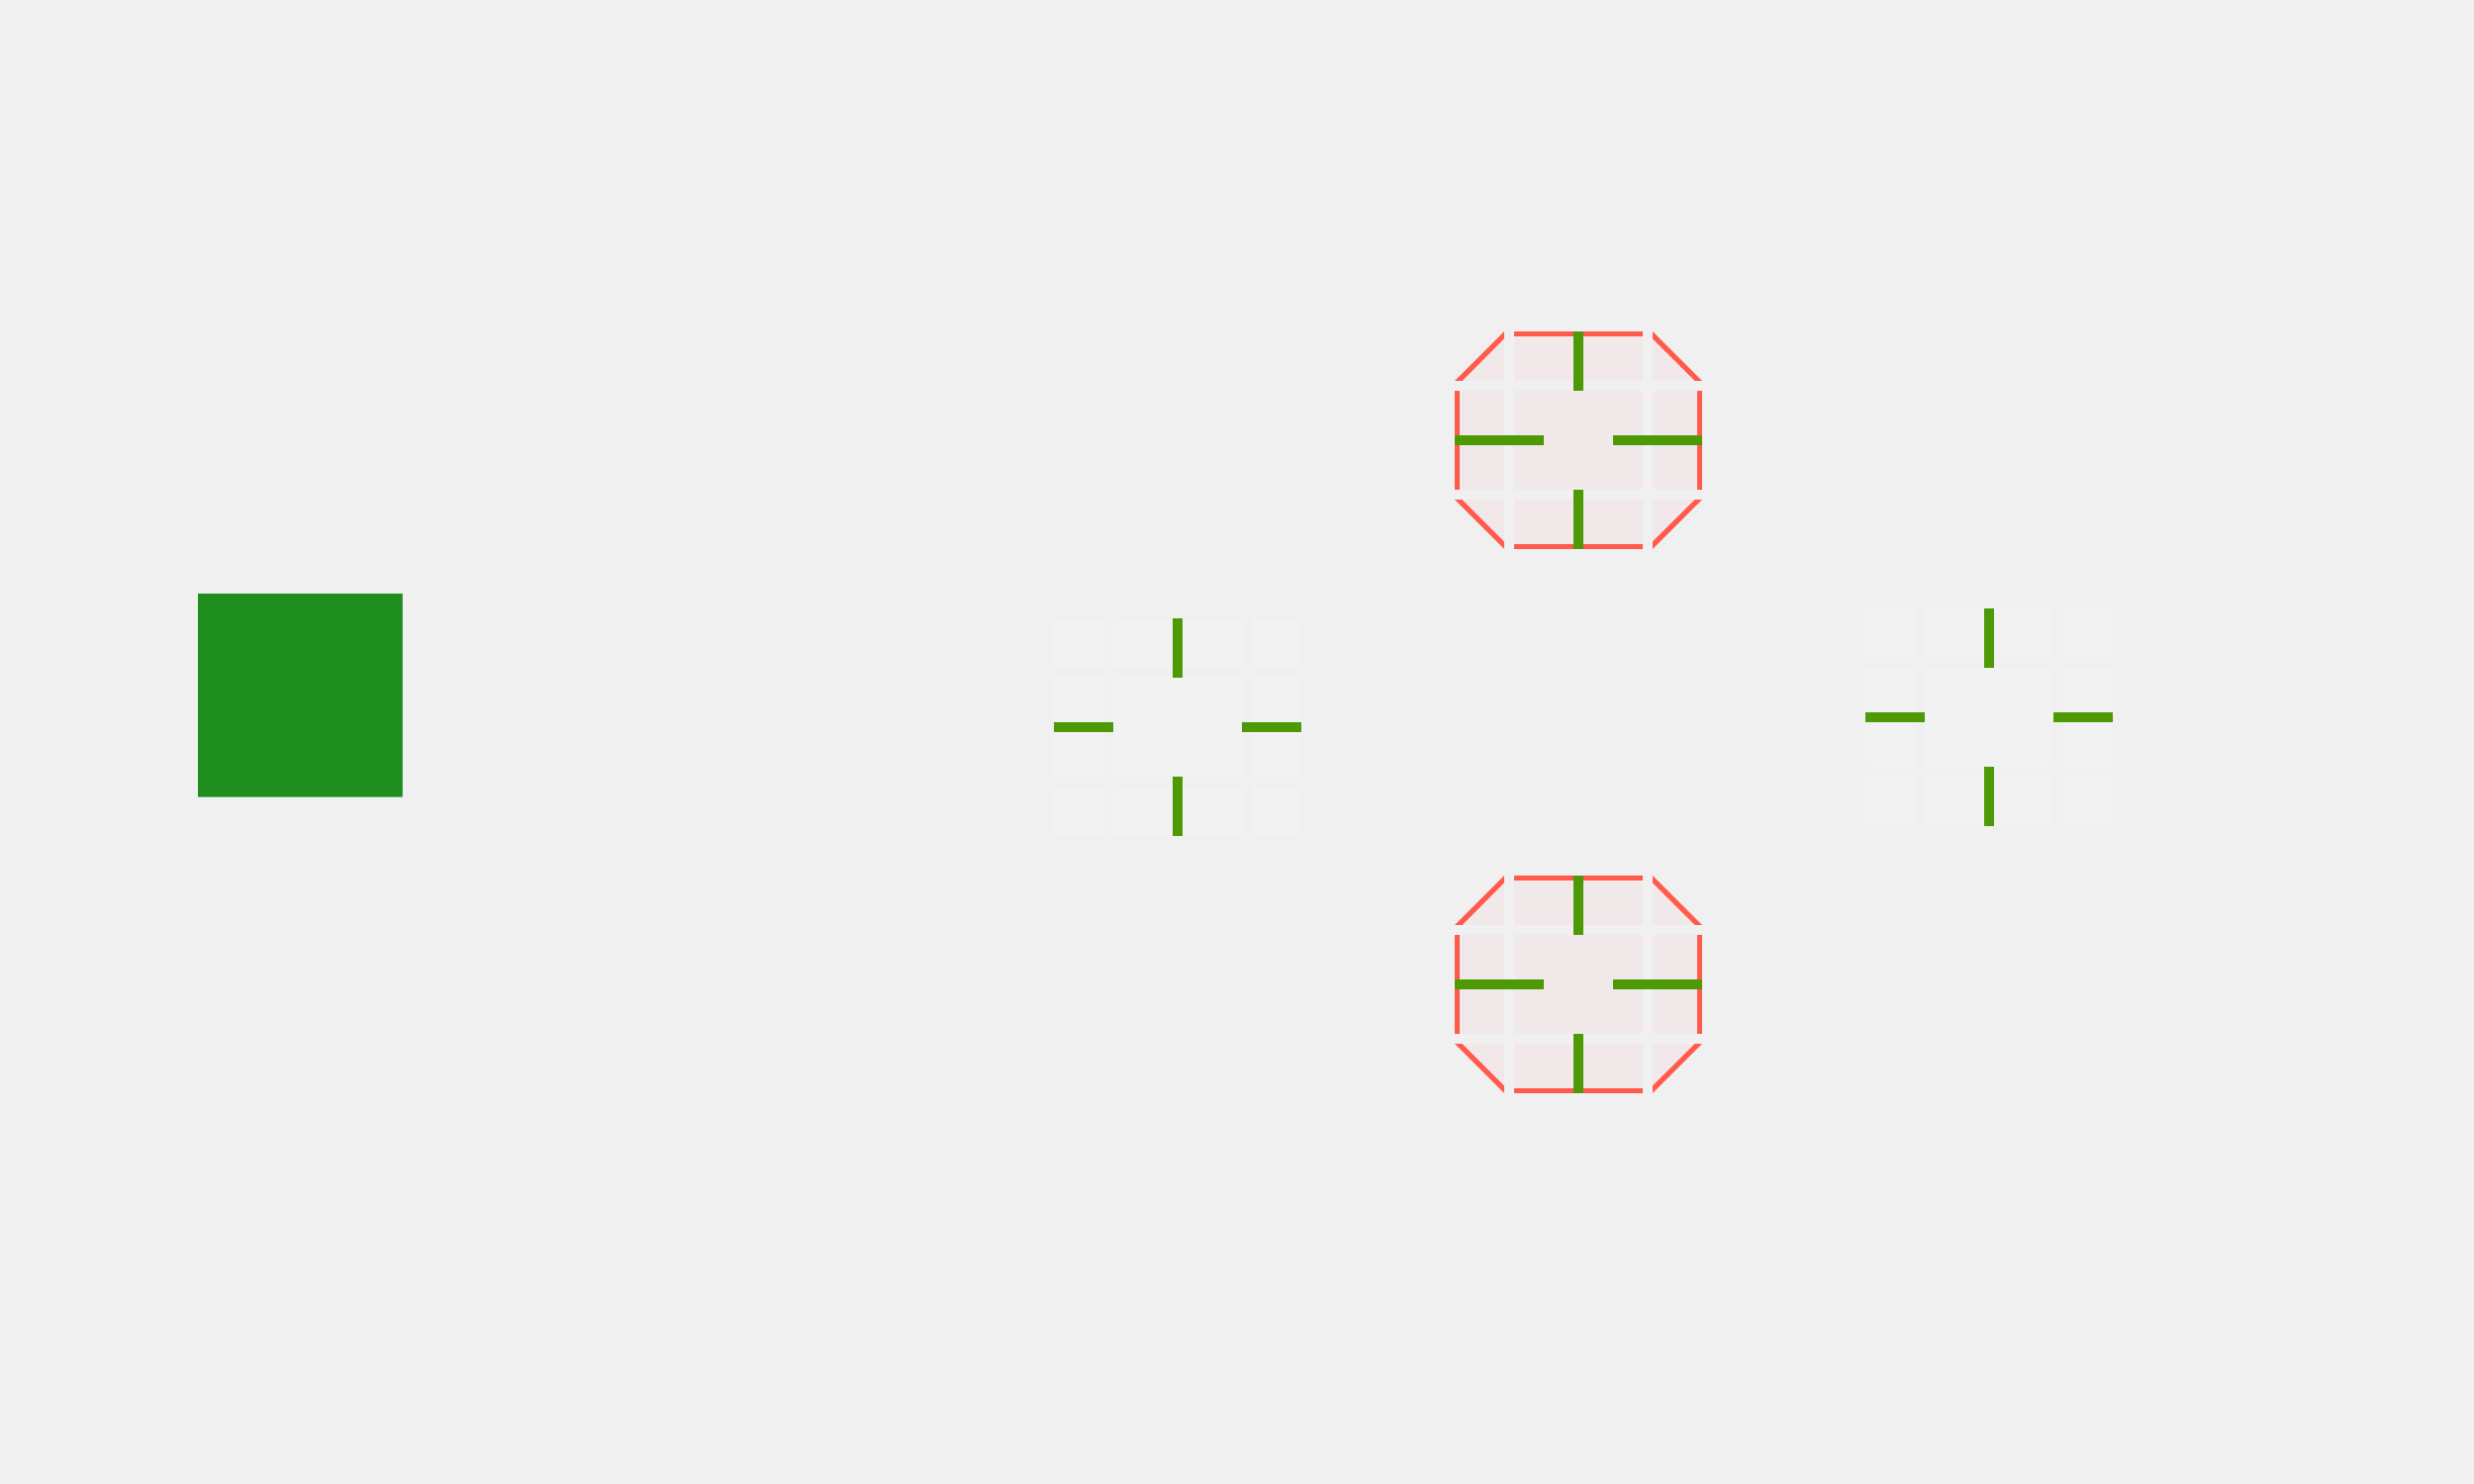
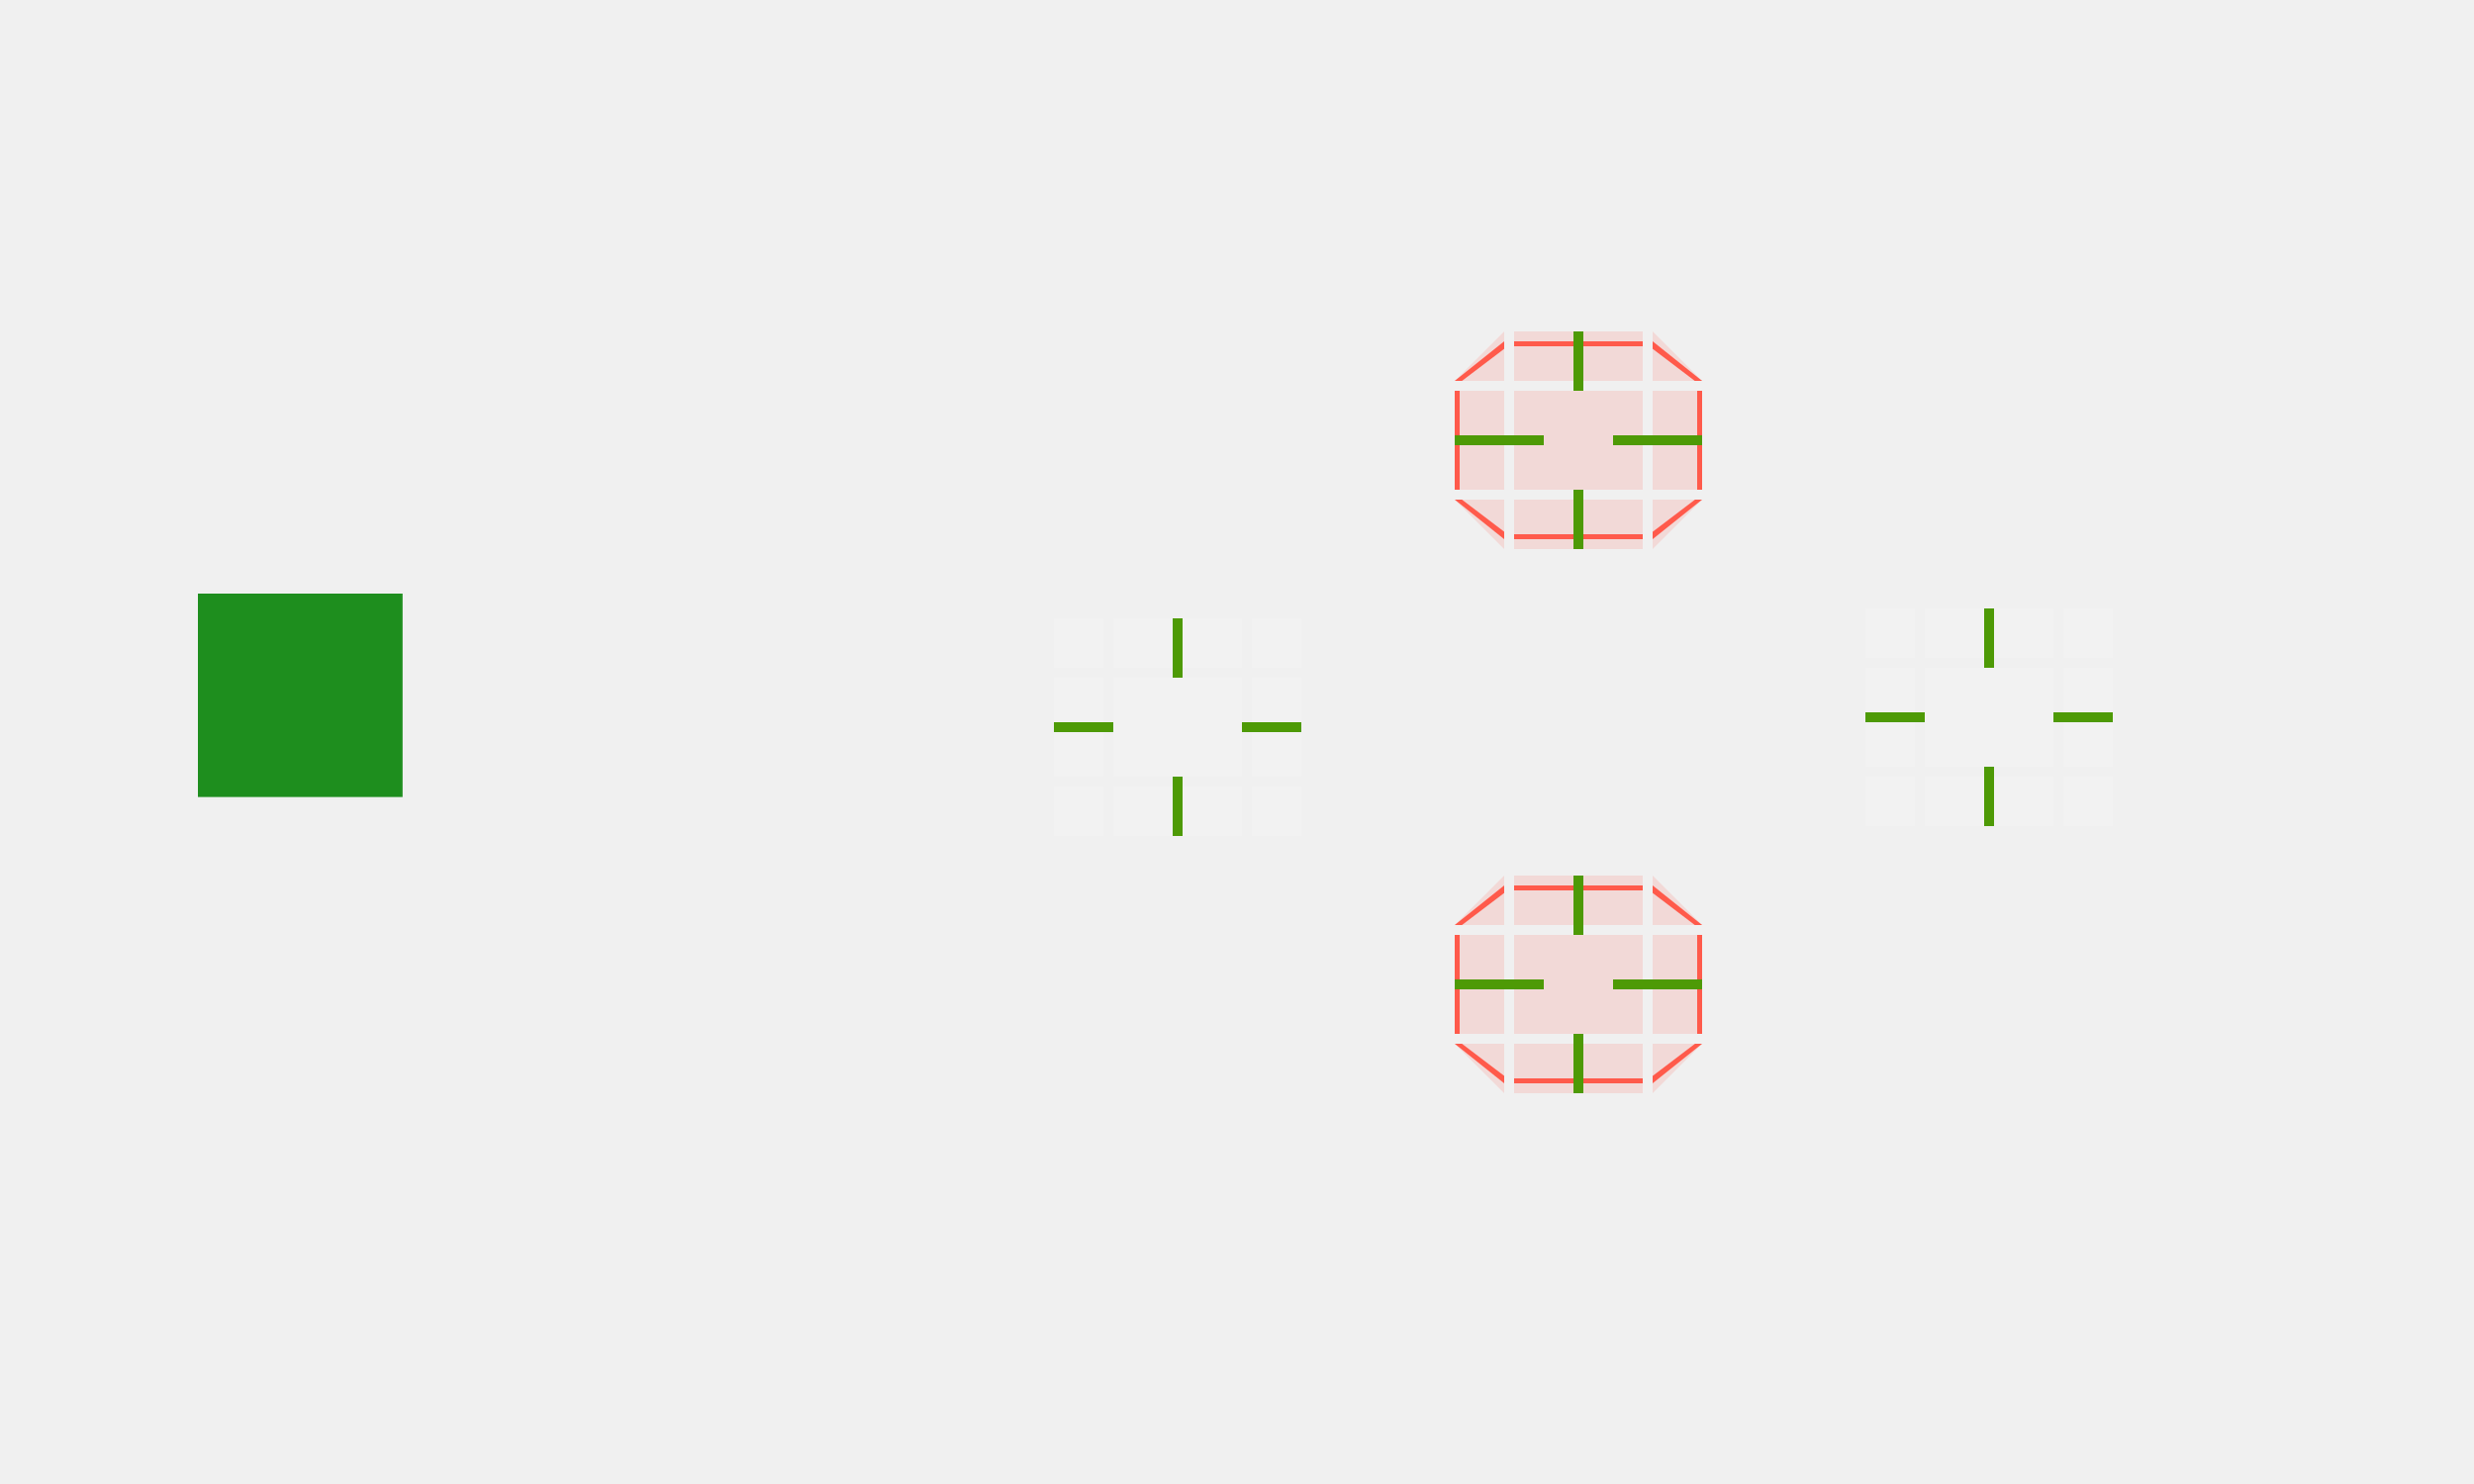
<svg xmlns="http://www.w3.org/2000/svg" id="svg112" version="1.1" height="300" width="500">
  <defs id="defs3">
    <style type="text/css" id="current-color-scheme">.ColorScheme-Text {
        color:#31363b;
      }
      .ColorScheme-Background{
        color:#eff0f1;
      }
      .ColorScheme-ViewText {
        color:#31363b;
      }
      .ColorScheme-ViewBackground{
        color:#fcfcfc;
      }
      .ColorScheme-ViewHover {
        color:#3daee9;
      }
      .ColorScheme-ViewFocus{
        color:#3daee9;
      }
      .ColorScheme-ButtonText {
        color:#31363b;
      }
      .ColorScheme-ButtonBackground{
        color:#eff0f1;
      }
      .ColorScheme-ButtonHover {
        color:#3daee9;
      }
      .ColorScheme-ButtonFocus{
        color:#3daee9;
      }</style>
  </defs>
  <rect style="opacity:0.875;fill:#008000" height="41.121" width="41.363" y="120" x="40" id="hint-tile-center" />
  <g transform="matrix(0.8125009,0,0,1.66667,290.5625,-1340.273)" id="south-active-tab-top">
-     <rect class="ColorScheme-Background" transform="matrix(0,-1,-1,0,0,0)" style="color:#eff0f1;opacity:0.05;fill:#ff5a4b;fill-opacity:1;stroke:none" id="rect4152-3" width="6" height="32" x="-916.362" y="-51" />
-     <rect class="ColorScheme-Background" transform="matrix(0,-1,-1,0,0,0)" style="color:#eff0f1;opacity:1;fill:#ff5a4b;fill-opacity:1;stroke:none;stroke-width:0.316" id="rect946" width="0.6" height="32" x="-910.962" y="-51" />
+     <rect class="ColorScheme-Background" transform="matrix(0,-1,-1,0,0,0)" style="color:#eff0f1;opacity:0.15;fill:#ff5a4b;fill-opacity:1;stroke:none" id="rect4152-3" width="6" height="32" x="-916.362" y="-51" />
+     <rect class="ColorScheme-Background" transform="matrix(0,-1,-1,0,0,0)" style="color:#eff0f1;opacity:1;fill:#ff5a4b;fill-opacity:1;stroke:none;stroke-width:0.316" id="rect946" width="0.6" height="32" x="-912.162" y="-51" />
  </g>
  <g transform="matrix(0.8125009,0,0,1.666661,290.5625,-1369.599)" id="south-active-tab-bottom">
-     <rect class="ColorScheme-Background" y="-51" x="948.362" height="32" width="6" id="rect4148-5" style="color:#eff0f1;opacity:0.05;fill:#ff5a4b;fill-opacity:1;stroke:none" transform="rotate(90)" />
-     <rect class="ColorScheme-Background" y="-51" x="953.762" height="32" width="0.6" id="rect948" style="color:#eff0f1;opacity:1;fill:#ff5a4b;fill-opacity:1;stroke:none;stroke-width:0.316" transform="rotate(90)" />
+     <rect class="ColorScheme-Background" y="-51" x="948.362" height="32" width="6" id="rect4148-5" style="color:#eff0f1;opacity:0.15;fill:#ff5a4b;fill-opacity:1;stroke:none" transform="rotate(90)" />
+     <rect class="ColorScheme-Background" y="-51" x="952.562" height="32" width="0.6" id="rect948" style="color:#eff0f1;opacity:1;fill:#ff5a4b;fill-opacity:1;stroke:none;stroke-width:0.316" transform="rotate(90)" />
  </g>
  <g transform="matrix(1.666667,0,0,0.6249986,272.3334,-383.7251)" id="south-active-tab-left">
-     <rect class="ColorScheme-Background" y="916.362" x="-19" height="32" width="6" id="rect4144-6" style="color:#eff0f1;opacity:0.05;fill:#ff5a4b;fill-opacity:1;stroke:none" transform="scale(-1,1)" />
+     <rect class="ColorScheme-Background" y="916.362" x="-19" height="32" width="6" id="rect4144-6" style="color:#eff0f1;opacity:0.15;fill:#ff5a4b;fill-opacity:1;stroke:none" transform="scale(-1,1)" />
    <rect class="ColorScheme-Background" y="916.362" x="-13.6" height="32" width="0.6" id="rect942" style="color:#eff0f1;opacity:1;fill:#ff5a4b;fill-opacity:1;stroke:none;stroke-width:0.316" transform="scale(-1,1)" />
  </g>
  <g transform="matrix(1.666658,0,0,0.6249986,249.0005,-383.7251)" id="south-active-tab-right">
-     <rect class="ColorScheme-Background" style="color:#eff0f1;opacity:0.05;fill:#ff5a4b;fill-opacity:1;stroke:none" id="rect4140-2" width="6" height="32" x="51" y="916.362" />
+     <rect class="ColorScheme-Background" style="color:#eff0f1;opacity:0.15;fill:#ff5a4b;fill-opacity:1;stroke:none" id="rect4140-2" width="6" height="32" x="51" y="916.362" />
    <rect class="ColorScheme-Background" style="color:#eff0f1;opacity:1;fill:#ff5a4b;fill-opacity:1;stroke:none;stroke-width:0.316" id="rect944" width="0.6" height="32" x="56.4" y="916.362" />
  </g>
-   <rect style="color:#eff0f1;opacity:0.05;fill:#ff5a4b;fill-opacity:1;stroke:none;stroke-width:0.713" id="south-active-tab-center" width="26" height="20" x="306" y="189" class="ColorScheme-Background" />
+   <rect style="color:#eff0f1;opacity:0.15;fill:#ff5a4b;fill-opacity:1;stroke:none;stroke-width:0.713" id="south-active-tab-center" width="26" height="20" x="306" y="189" class="ColorScheme-Background" />
  <rect style="fill:#4e9a06;stroke-width:1.095" height="2" width="18" y="-200" x="-344" transform="scale(-1)" id="south-focus-hint-right-margin" />
  <rect style="fill:#4e9a06;stroke-width:1.095" height="2" width="18" y="-200" x="-312" transform="scale(-1)" id="south-focus-hint-left-margin" />
  <rect style="fill:#4e9a06;stroke-width:0.775" height="12" width="2" y="-221" x="-320" transform="scale(-1)" id="south-focus-hint-bottom-margin" />
  <rect style="fill:#4e9a06;stroke-width:1.095" height="12" width="2" y="-189" x="-320" transform="scale(-1)" id="south-focus-hint-top-margin" />
  <g transform="matrix(0.8125009,0,0,1.66667,209.5625,-1392.273)" id="west-active-tab-top">
    <rect class="ColorScheme-Background" transform="matrix(0,-1,-1,0,0,0)" style="color:#eff0f1;opacity:0.15;fill:#ffffff;fill-opacity:1;stroke:none" id="rect4152-9" width="6" height="32" x="-916.362" y="-51" />
  </g>
  <g transform="matrix(0.8333345,0,0,0.8333345,202.1667,-633.6364)" id="west-active-tab-topleft">
    <path transform="matrix(1.199998,0,0,1.199998,-242.5997,760.3626)" d="M 213 125 L 213 135 L 223 135 L 223 133.334 L 223 126.666 L 223 125 L 213 125 z " style="opacity:0.15;fill:#ffffff;fill-opacity:1;stroke:none;stroke-width:1.667" id="rect4159-1" />
  </g>
  <g transform="matrix(0.8333373,0,0,0.8333373,215.4998,-633.6388)" id="west-active-tab-topright">
    <path transform="matrix(1.199994,0,0,1.199994,-258.5985,760.363)" d="M 253 125 L 253 126.666 L 253 133.334 L 253 135 L 263 135 L 263 125 L 253 125 z " style="opacity:0.15;fill:#ffffff;fill-opacity:1;stroke:none;stroke-width:1.667" id="rect4177-2" />
  </g>
  <g transform="matrix(0.8125009,0,0,1.666661,209.5625,-1421.599)" id="west-active-tab-bottom">
    <rect class="ColorScheme-Background" y="-51" x="948.362" height="32" width="6" id="rect4148-7" style="color:#eff0f1;opacity:0.15;fill:#ffffff;fill-opacity:1;stroke:none" transform="rotate(90)" />
  </g>
  <g transform="matrix(0.8333307,0,0,0.8333307,202.1667,-626.2994)" id="west-active-tab-bottomleft">
    <path transform="matrix(1.200004,0,0,1.200004,-242.6008,751.5617)" d="M 213 159 L 213 169 L 223 169 L 223 167.334 L 223 160.666 L 223 159 L 213 159 z " style="opacity:0.15;fill:#ffffff;fill-opacity:1;stroke:none;stroke-width:1.667" id="path5048-0" />
  </g>
  <g transform="matrix(0.8333307,0,0,0.8333307,215.5001,-626.2994)" id="west-active-tab-bottomright">
    <path transform="matrix(1.200004,0,0,1.200004,-258.601,751.5617)" d="M 253 159 L 253 160.666 L 253 167.334 L 253 169 L 263 169 L 263 159 L 253 159 z " style="opacity:0.15;fill:#ffffff;fill-opacity:1;stroke:none;stroke-width:1.667" id="rect4177-6-9" />
  </g>
  <g transform="matrix(1.666667,0,0,0.6249986,191.3334,-435.7251)" id="west-active-tab-left">
    <rect class="ColorScheme-Background" y="916.362" x="-19" height="32" width="6" id="rect4144-3" style="color:#eff0f1;opacity:0.15;fill:#ffffff;fill-opacity:1;stroke:none" transform="scale(-1,1)" />
  </g>
  <g transform="matrix(1.666658,0,0,0.6249986,168.0005,-435.7251)" id="west-active-tab-right">
    <rect class="ColorScheme-Background" style="color:#eff0f1;opacity:0.15;fill:#ffffff;fill-opacity:1;stroke:none" id="rect4140-6" width="6" height="32" x="51" y="916.362" />
  </g>
  <rect style="color:#eff0f1;opacity:0.15;fill:#ffffff;fill-opacity:1;stroke:none;stroke-width:0.713" id="west-active-tab-center" width="26" height="20" x="225" y="137" class="ColorScheme-Background" />
  <rect style="fill:#4e9a06;stroke-width:0.894" height="2" width="12" y="-148" x="-263" transform="scale(-1)" id="west-focus-hint-right-margin" />
  <rect style="fill:#4e9a06;stroke-width:0.894" height="2" width="12" y="-148" x="-225" transform="scale(-1)" id="west-focus-hint-left-margin" />
  <rect style="fill:#4e9a06;stroke-width:0.775" height="12" width="2" y="-169" x="-239" transform="scale(-1)" id="west-focus-hint-bottom-margin" />
  <rect style="fill:#4e9a06;stroke-width:1.095" height="12" width="2" y="-137" x="-239" transform="scale(-1)" id="west-focus-hint-top-margin" />
  <g transform="matrix(0.8125009,0,0,1.66667,373.5625,-1394.273)" id="east-active-tab-top">
    <rect class="ColorScheme-Background" transform="matrix(0,-1,-1,0,0,0)" style="color:#eff0f1;opacity:0.15;fill:#ffffff;fill-opacity:1;stroke:none" id="rect4152-0" width="6" height="32" x="-916.362" y="-51" />
  </g>
  <g transform="matrix(0.8333345,0,0,0.8333345,366.1667,-635.6363)" id="east-active-tab-topleft">
    <path transform="matrix(1.199998,0,0,1.199998,-439.3994,762.7625)" d="M 377 123 L 377 133 L 387 133 L 387 131.334 L 387 124.666 L 387 123 L 377 123 z " style="opacity:0.15;fill:#ffffff;fill-opacity:1;stroke:none;stroke-width:1.667" id="rect4159-62" />
  </g>
  <g transform="matrix(0.8333373,0,0,0.8333373,379.4998,-635.6388)" id="east-active-tab-topright">
    <path transform="matrix(1.199994,0,0,1.199994,-455.3975,762.763)" d="M 417 123 L 417 124.666 L 417 131.334 L 417 133 L 427 133 L 427 123 L 417 123 z " style="opacity:0.15;fill:#ffffff;fill-opacity:1;stroke:none;stroke-width:1.667" id="rect4177-61" />
  </g>
  <g transform="matrix(0.8125009,0,0,1.666661,373.5625,-1423.599)" id="east-active-tab-bottom">
    <rect class="ColorScheme-Background" y="-51" x="948.362" height="32" width="6" id="rect4148-8" style="color:#eff0f1;opacity:0.15;fill:#ffffff;fill-opacity:1;stroke:none" transform="rotate(90)" />
  </g>
  <g transform="matrix(0.8333307,0,0,0.8333307,366.1667,-628.2993)" id="east-active-tab-bottomleft">
    <path transform="matrix(1.200004,0,0,1.200004,-439.4014,753.9615)" d="M 377 157 L 377 167 L 387 167 L 387 165.334 L 387 158.666 L 387 157 L 377 157 z " style="opacity:0.15;fill:#ffffff;fill-opacity:1;stroke:none;stroke-width:1.667" id="path5048-7" />
  </g>
  <g transform="matrix(0.8333307,0,0,0.8333307,379.5001,-628.2993)" id="east-active-tab-bottomright">
    <path transform="matrix(1.200004,0,0,1.200004,-455.4016,753.9615)" d="M 417 157 L 417 158.666 L 417 165.334 L 417 167 L 427 167 L 427 157 L 417 157 z " style="opacity:0.15;fill:#ffffff;fill-opacity:1;stroke:none;stroke-width:1.667" id="rect4177-6-92" />
  </g>
  <g transform="matrix(1.666667,0,0,0.6249986,355.3333,-437.725)" id="east-active-tab-left">
    <rect class="ColorScheme-Background" y="916.362" x="-19" height="32" width="6" id="rect4144-0" style="color:#eff0f1;opacity:0.15;fill:#ffffff;fill-opacity:1;stroke:none" transform="scale(-1,1)" />
  </g>
  <g transform="matrix(1.666658,0,0,0.6249986,332.0005,-437.725)" id="east-active-tab-right">
    <rect class="ColorScheme-Background" style="color:#eff0f1;opacity:0.15;fill:#ffffff;fill-opacity:1;stroke:none" id="rect4140-23" width="6" height="32" x="51" y="916.362" />
  </g>
  <rect style="color:#eff0f1;opacity:0.15;fill:#ffffff;fill-opacity:1;stroke:none;stroke-width:0.713" id="east-active-tab-center" width="26" height="20" x="389" y="135" class="ColorScheme-Background" />
  <rect style="fill:#4e9a06;stroke-width:0.894" height="2" width="12" y="-146" x="-427" transform="scale(-1)" id="east-focus-hint-right-margin" />
  <rect style="fill:#4e9a06;stroke-width:0.894" height="2" width="12" y="-146" x="-389" transform="scale(-1)" id="east-focus-hint-left-margin" />
  <rect style="fill:#4e9a06;stroke-width:0.775" height="12" width="2" y="-167" x="-403" transform="scale(-1)" id="east-focus-hint-bottom-margin" />
  <rect style="fill:#4e9a06;stroke-width:1.095" height="12" width="2" y="-135" x="-403" transform="scale(-1)" id="east-focus-hint-top-margin" />
+   <g id="south-active-tab-topleft">
+     <path id="rect4159-6" style="opacity:0.15;fill:#ff5a4b;fill-opacity:1;stroke:none;stroke-width:1.667" d="m 304,177 -10,10 h 10 v -1.666 -6.668 z" />
+     <path style="color:#000000;font-style:normal;font-variant:normal;font-weight:normal;font-stretch:normal;font-size:medium;line-height:normal;font-family:sans-serif;font-variant-ligatures:normal;font-variant-position:normal;font-variant-caps:normal;font-variant-numeric:normal;font-variant-alternates:normal;font-variant-east-asian:normal;font-feature-settings:normal;font-variation-settings:normal;text-indent:0;text-align:start;text-decoration:none;text-decoration-line:none;text-decoration-style:solid;text-decoration-color:#000000;letter-spacing:normal;word-spacing:normal;text-transform:none;writing-mode:lr-tb;direction:ltr;text-orientation:mixed;dominant-baseline:auto;baseline-shift:baseline;text-anchor:start;white-space:normal;shape-padding:0;shape-margin:0;inline-size:0;clip-rule:nonzero;display:inline;overflow:visible;visibility:visible;opacity:1;isolation:auto;mix-blend-mode:normal;color-interpolation:sRGB;color-interpolation-filters:linearRGB;solid-color:#000000;solid-opacity:1;vector-effect:none;fill:#ff5a4b;fill-opacity:1;fill-rule:nonzero;stroke:none;stroke-width:1px;stroke-linecap:butt;stroke-linejoin:miter;stroke-miterlimit:4;stroke-dasharray:none;stroke-dashoffset:0;stroke-opacity:1;color-rendering:auto;image-rendering:auto;shape-rendering:auto;text-rendering:auto;enable-background:accumulate;stop-color:#000000;stop-opacity:1" d="m 304,179 -10,8 h 1.468 L 304,180.523 Z" id="path934" />
+   </g>
+   <g id="south-active-tab-topright">
+     <path id="rect4177-7" style="opacity:0.15;fill:#ff5a4b;fill-opacity:1;stroke:none;stroke-width:1.667" d="m 334,177 v 1.666 6.668 V 187 h 10 z" />
+     <path style="color:#000000;font-style:normal;font-variant:normal;font-weight:normal;font-stretch:normal;font-size:medium;line-height:normal;font-family:sans-serif;font-variant-ligatures:normal;font-variant-position:normal;font-variant-caps:normal;font-variant-numeric:normal;font-variant-alternates:normal;font-variant-east-asian:normal;font-feature-settings:normal;font-variation-settings:normal;text-indent:0;text-align:start;text-decoration:none;text-decoration-line:none;text-decoration-style:solid;text-decoration-color:#000000;letter-spacing:normal;word-spacing:normal;text-transform:none;writing-mode:lr-tb;direction:ltr;text-orientation:mixed;dominant-baseline:auto;baseline-shift:baseline;text-anchor:start;white-space:normal;shape-padding:0;shape-margin:0;inline-size:0;clip-rule:nonzero;display:inline;overflow:visible;visibility:visible;opacity:1;isolation:auto;mix-blend-mode:normal;color-interpolation:sRGB;color-interpolation-filters:linearRGB;solid-color:#000000;solid-opacity:1;vector-effect:none;fill:#ff5a4b;fill-opacity:1;fill-rule:nonzero;stroke:none;stroke-width:1px;stroke-linecap:butt;stroke-linejoin:miter;stroke-miterlimit:4;stroke-dasharray:none;stroke-dashoffset:0;stroke-opacity:1;color-rendering:auto;image-rendering:auto;shape-rendering:auto;text-rendering:auto;enable-background:accumulate;stop-color:#000000;stop-opacity:1" d="m 334,179 10,8 h -1.478 L 334,180.52 Z" id="path936" />
+   </g>
+   <g id="south-active-tab-bottomleft">
+     <path id="path5048-3" style="opacity:0.15;fill:#ff5a4b;fill-opacity:1;stroke:none;stroke-width:1.667" d="m 294,211 10,10 V 219.334 212.666 211 Z" />
+     <path style="color:#000000;font-style:normal;font-variant:normal;font-weight:normal;font-stretch:normal;font-size:medium;line-height:normal;font-family:sans-serif;font-variant-ligatures:normal;font-variant-position:normal;font-variant-caps:normal;font-variant-numeric:normal;font-variant-alternates:normal;font-variant-east-asian:normal;font-feature-settings:normal;font-variation-settings:normal;text-indent:0;text-align:start;text-decoration:none;text-decoration-line:none;text-decoration-style:solid;text-decoration-color:#000000;letter-spacing:normal;word-spacing:normal;text-transform:none;writing-mode:lr-tb;direction:ltr;text-orientation:mixed;dominant-baseline:auto;baseline-shift:baseline;text-anchor:start;white-space:normal;shape-padding:0;shape-margin:0;inline-size:0;clip-rule:nonzero;display:inline;overflow:visible;visibility:visible;opacity:1;isolation:auto;mix-blend-mode:normal;color-interpolation:sRGB;color-interpolation-filters:linearRGB;solid-color:#000000;solid-opacity:1;vector-effect:none;fill:#ff5a4b;fill-opacity:1;fill-rule:nonzero;stroke:none;stroke-width:1px;stroke-linecap:butt;stroke-linejoin:miter;stroke-miterlimit:4;stroke-dasharray:none;stroke-dashoffset:0;stroke-opacity:1;color-rendering:auto;image-rendering:auto;shape-rendering:auto;text-rendering:auto;enable-background:accumulate;stop-color:#000000;stop-opacity:1" d="m 304,219 -10,-8 h 1.46 L 304,217.49 Z" id="path938" />
+   </g>
+   <g id="south-active-tab-bottomright">
+     <path id="rect4177-6-5" style="opacity:0.15;fill:#ff5a4b;fill-opacity:1;stroke:none;stroke-width:1.667" d="m 334,211 v 1.666 6.668 V 221 l 10,-10 z" />
+     <path style="color:#000000;font-style:normal;font-variant:normal;font-weight:normal;font-stretch:normal;font-size:medium;line-height:normal;font-family:sans-serif;font-variant-ligatures:normal;font-variant-position:normal;font-variant-caps:normal;font-variant-numeric:normal;font-variant-alternates:normal;font-variant-east-asian:normal;font-feature-settings:normal;font-variation-settings:normal;text-indent:0;text-align:start;text-decoration:none;text-decoration-line:none;text-decoration-style:solid;text-decoration-color:#000000;letter-spacing:normal;word-spacing:normal;text-transform:none;writing-mode:lr-tb;direction:ltr;text-orientation:mixed;dominant-baseline:auto;baseline-shift:baseline;text-anchor:start;white-space:normal;shape-padding:0;shape-margin:0;inline-size:0;clip-rule:nonzero;display:inline;overflow:visible;visibility:visible;opacity:1;isolation:auto;mix-blend-mode:normal;color-interpolation:sRGB;color-interpolation-filters:linearRGB;solid-color:#000000;solid-opacity:1;vector-effect:none;fill:#ff5a4b;fill-opacity:1;fill-rule:nonzero;stroke:none;stroke-width:1px;stroke-linecap:butt;stroke-linejoin:miter;stroke-miterlimit:4;stroke-dasharray:none;stroke-dashoffset:0;stroke-opacity:1;color-rendering:auto;image-rendering:auto;shape-rendering:auto;text-rendering:auto;enable-background:accumulate;stop-color:#000000;stop-opacity:1" d="m 334,219 10,-8 h -1.44 L 334,217.509 Z" id="path940" />
+   </g>
  <g transform="matrix(0.8125009,0,0,1.66667,290.5625,-1450.273)" id="north-active-tab-top">
-     <rect class="ColorScheme-Background" transform="matrix(0,-1,-1,0,0,0)" style="color:#eff0f1;opacity:0.05;fill:#ff5a4b;fill-opacity:1;stroke:none" id="rect974" width="6" height="32" x="-916.362" y="-51" />
-     <rect class="ColorScheme-Background" transform="matrix(0,-1,-1,0,0,0)" style="color:#eff0f1;opacity:1;fill:#ff5a4b;fill-opacity:1;stroke:none;stroke-width:0.316" id="rect976" width="0.6" height="32" x="-910.962" y="-51" />
+     <rect class="ColorScheme-Background" transform="matrix(0,-1,-1,0,0,0)" style="color:#eff0f1;opacity:0.15;fill:#ff5a4b;fill-opacity:1;stroke:none" id="rect934" width="6" height="32" x="-916.362" y="-51" />
+     <rect class="ColorScheme-Background" transform="matrix(0,-1,-1,0,0,0)" style="color:#eff0f1;opacity:1;fill:#ff5a4b;fill-opacity:1;stroke:none;stroke-width:0.316" id="rect936" width="0.6" height="32" x="-912.162" y="-51" />
  </g>
  <g transform="matrix(0.8125009,0,0,1.666661,290.5625,-1479.599)" id="north-active-tab-bottom">
-     <rect class="ColorScheme-Background" y="-51" x="948.362" height="32" width="6" id="rect980" style="color:#eff0f1;opacity:0.05;fill:#ff5a4b;fill-opacity:1;stroke:none" transform="rotate(90)" />
-     <rect class="ColorScheme-Background" y="-51" x="953.762" height="32" width="0.6" id="rect982" style="color:#eff0f1;opacity:1;fill:#ff5a4b;fill-opacity:1;stroke:none;stroke-width:0.316" transform="rotate(90)" />
+     <rect class="ColorScheme-Background" y="-51" x="948.362" height="32" width="6" id="rect940" style="color:#eff0f1;opacity:0.15;fill:#ff5a4b;fill-opacity:1;stroke:none" transform="rotate(90)" />
+     <rect class="ColorScheme-Background" y="-51" x="952.562" height="32" width="0.6" id="rect943" style="color:#eff0f1;opacity:1;fill:#ff5a4b;fill-opacity:1;stroke:none;stroke-width:0.316" transform="rotate(90)" />
  </g>
  <g transform="matrix(1.666667,0,0,0.6249986,272.3333,-493.7251)" id="north-active-tab-left">
-     <rect class="ColorScheme-Background" y="916.362" x="-19" height="32" width="6" id="rect986" style="color:#eff0f1;opacity:0.05;fill:#ff5a4b;fill-opacity:1;stroke:none" transform="scale(-1,1)" />
-     <rect class="ColorScheme-Background" y="916.362" x="-13.6" height="32" width="0.6" id="rect988" style="color:#eff0f1;opacity:1;fill:#ff5a4b;fill-opacity:1;stroke:none;stroke-width:0.316" transform="scale(-1,1)" />
+     <rect class="ColorScheme-Background" y="916.362" x="-19" height="32" width="6" id="rect947" style="color:#eff0f1;opacity:0.15;fill:#ff5a4b;fill-opacity:1;stroke:none" transform="scale(-1,1)" />
+     <rect class="ColorScheme-Background" y="916.362" x="-13.6" height="32" width="0.6" id="rect949" style="color:#eff0f1;opacity:1;fill:#ff5a4b;fill-opacity:1;stroke:none;stroke-width:0.316" transform="scale(-1,1)" />
  </g>
  <g transform="matrix(1.666658,0,0,0.6249986,249.0005,-493.7251)" id="north-active-tab-right">
-     <rect class="ColorScheme-Background" style="color:#eff0f1;opacity:0.05;fill:#ff5a4b;fill-opacity:1;stroke:none" id="rect992" width="6" height="32" x="51" y="916.362" />
-     <rect class="ColorScheme-Background" style="color:#eff0f1;opacity:1;fill:#ff5a4b;fill-opacity:1;stroke:none;stroke-width:0.316" id="rect994" width="0.6" height="32" x="56.4" y="916.362" />
+     <rect class="ColorScheme-Background" style="color:#eff0f1;opacity:0.15;fill:#ff5a4b;fill-opacity:1;stroke:none" id="rect953" width="6" height="32" x="51" y="916.362" />
+     <rect class="ColorScheme-Background" style="color:#eff0f1;opacity:1;fill:#ff5a4b;fill-opacity:1;stroke:none;stroke-width:0.316" id="rect955" width="0.6" height="32" x="56.4" y="916.362" />
  </g>
-   <rect style="color:#eff0f1;opacity:0.05;fill:#ff5a4b;fill-opacity:1;stroke:none;stroke-width:0.713" id="north-active-tab-center" width="26" height="20" x="306" y="79" class="ColorScheme-Background" />
+   <rect style="color:#eff0f1;opacity:0.15;fill:#ff5a4b;fill-opacity:1;stroke:none;stroke-width:0.713" id="north-active-tab-center" width="26" height="20" x="306" y="79" class="ColorScheme-Background" />
  <rect style="fill:#4e9a06;stroke-width:1.095" height="2" width="18" y="-90" x="-344" transform="scale(-1)" id="north-focus-hint-right-margin" />
  <rect style="fill:#4e9a06;stroke-width:1.095" height="2" width="18" y="-90" x="-312" transform="scale(-1)" id="north-focus-hint-left-margin" />
  <rect style="fill:#4e9a06;stroke-width:0.775" height="12" width="2" y="-111" x="-320" transform="scale(-1)" id="north-focus-hint-bottom-margin" />
  <rect style="fill:#4e9a06;stroke-width:1.095" height="12" width="2" y="-79" x="-320" transform="scale(-1)" id="north-focus-hint-top-margin" />
-   <g id="north-active-tab-topleft" transform="translate(-3.06e-5,-110)">
-     <path id="path1008" style="opacity:0.05;fill:#ff5a4b;fill-opacity:1;stroke:none;stroke-width:1.667" d="m 304,177 -10,10 h 10 v -1.666 -6.668 z" />
-     <path style="color:#000000;font-style:normal;font-variant:normal;font-weight:normal;font-stretch:normal;font-size:medium;line-height:normal;font-family:sans-serif;font-variant-ligatures:normal;font-variant-position:normal;font-variant-caps:normal;font-variant-numeric:normal;font-variant-alternates:normal;font-variant-east-asian:normal;font-feature-settings:normal;font-variation-settings:normal;text-indent:0;text-align:start;text-decoration:none;text-decoration-line:none;text-decoration-style:solid;text-decoration-color:#000000;letter-spacing:normal;word-spacing:normal;text-transform:none;writing-mode:lr-tb;direction:ltr;text-orientation:mixed;dominant-baseline:auto;baseline-shift:baseline;text-anchor:start;white-space:normal;shape-padding:0;shape-margin:0;inline-size:0;clip-rule:nonzero;display:inline;overflow:visible;visibility:visible;opacity:1;isolation:auto;mix-blend-mode:normal;color-interpolation:sRGB;color-interpolation-filters:linearRGB;solid-color:#000000;solid-opacity:1;vector-effect:none;fill:#ff5a4b;fill-opacity:1;fill-rule:nonzero;stroke:none;stroke-width:1px;stroke-linecap:butt;stroke-linejoin:miter;stroke-miterlimit:4;stroke-dasharray:none;stroke-dashoffset:0;stroke-opacity:1;color-rendering:auto;image-rendering:auto;shape-rendering:auto;text-rendering:auto;enable-background:accumulate;stop-color:#000000;stop-opacity:1" d="m 304,177 -10,10 h 1.533 L 304,178.474 Z" id="path1010" />
+   <g id="north-active-tab-topleft" transform="translate(-3.1e-5,-110)">
+     <path id="path969" style="opacity:0.15;fill:#ff5a4b;fill-opacity:1;stroke:none;stroke-width:1.667" d="m 304,177 -10,10 h 10 v -1.666 -6.668 z" />
+     <path style="color:#000000;font-style:normal;font-variant:normal;font-weight:normal;font-stretch:normal;font-size:medium;line-height:normal;font-family:sans-serif;font-variant-ligatures:normal;font-variant-position:normal;font-variant-caps:normal;font-variant-numeric:normal;font-variant-alternates:normal;font-variant-east-asian:normal;font-feature-settings:normal;font-variation-settings:normal;text-indent:0;text-align:start;text-decoration:none;text-decoration-line:none;text-decoration-style:solid;text-decoration-color:#000000;letter-spacing:normal;word-spacing:normal;text-transform:none;writing-mode:lr-tb;direction:ltr;text-orientation:mixed;dominant-baseline:auto;baseline-shift:baseline;text-anchor:start;white-space:normal;shape-padding:0;shape-margin:0;inline-size:0;clip-rule:nonzero;display:inline;overflow:visible;visibility:visible;opacity:1;isolation:auto;mix-blend-mode:normal;color-interpolation:sRGB;color-interpolation-filters:linearRGB;solid-color:#000000;solid-opacity:1;vector-effect:none;fill:#ff5a4b;fill-opacity:1;fill-rule:nonzero;stroke:none;stroke-width:1px;stroke-linecap:butt;stroke-linejoin:miter;stroke-miterlimit:4;stroke-dasharray:none;stroke-dashoffset:0;stroke-opacity:1;color-rendering:auto;image-rendering:auto;shape-rendering:auto;text-rendering:auto;enable-background:accumulate;stop-color:#000000;stop-opacity:1" d="m 304,179 -10,8 h 1.468 L 304,180.523 Z" id="path971" />
  </g>
-   <g id="north-active-tab-topright" transform="translate(-3.06e-5,-110)">
-     <path id="path1014" style="opacity:0.05;fill:#ff5a4b;fill-opacity:1;stroke:none;stroke-width:1.667" d="m 334,177 v 1.666 6.668 V 187 h 10 z" />
-     <path style="color:#000000;font-style:normal;font-variant:normal;font-weight:normal;font-stretch:normal;font-size:medium;line-height:normal;font-family:sans-serif;font-variant-ligatures:normal;font-variant-position:normal;font-variant-caps:normal;font-variant-numeric:normal;font-variant-alternates:normal;font-variant-east-asian:normal;font-feature-settings:normal;font-variation-settings:normal;text-indent:0;text-align:start;text-decoration:none;text-decoration-line:none;text-decoration-style:solid;text-decoration-color:#000000;letter-spacing:normal;word-spacing:normal;text-transform:none;writing-mode:lr-tb;direction:ltr;text-orientation:mixed;dominant-baseline:auto;baseline-shift:baseline;text-anchor:start;white-space:normal;shape-padding:0;shape-margin:0;inline-size:0;clip-rule:nonzero;display:inline;overflow:visible;visibility:visible;opacity:1;isolation:auto;mix-blend-mode:normal;color-interpolation:sRGB;color-interpolation-filters:linearRGB;solid-color:#000000;solid-opacity:1;vector-effect:none;fill:#ff5a4b;fill-opacity:1;fill-rule:nonzero;stroke:none;stroke-width:1px;stroke-linecap:butt;stroke-linejoin:miter;stroke-miterlimit:4;stroke-dasharray:none;stroke-dashoffset:0;stroke-opacity:1;color-rendering:auto;image-rendering:auto;shape-rendering:auto;text-rendering:auto;enable-background:accumulate;stop-color:#000000;stop-opacity:1" d="m 334,177 10,10 h -1.477 L 334,178.5 Z" id="path1016" />
+   <g id="north-active-tab-topright" transform="translate(-3.1e-5,-110)">
+     <path id="path975" style="opacity:0.15;fill:#ff5a4b;fill-opacity:1;stroke:none;stroke-width:1.667" d="m 334,177 v 1.666 6.668 V 187 h 10 z" />
+     <path style="color:#000000;font-style:normal;font-variant:normal;font-weight:normal;font-stretch:normal;font-size:medium;line-height:normal;font-family:sans-serif;font-variant-ligatures:normal;font-variant-position:normal;font-variant-caps:normal;font-variant-numeric:normal;font-variant-alternates:normal;font-variant-east-asian:normal;font-feature-settings:normal;font-variation-settings:normal;text-indent:0;text-align:start;text-decoration:none;text-decoration-line:none;text-decoration-style:solid;text-decoration-color:#000000;letter-spacing:normal;word-spacing:normal;text-transform:none;writing-mode:lr-tb;direction:ltr;text-orientation:mixed;dominant-baseline:auto;baseline-shift:baseline;text-anchor:start;white-space:normal;shape-padding:0;shape-margin:0;inline-size:0;clip-rule:nonzero;display:inline;overflow:visible;visibility:visible;opacity:1;isolation:auto;mix-blend-mode:normal;color-interpolation:sRGB;color-interpolation-filters:linearRGB;solid-color:#000000;solid-opacity:1;vector-effect:none;fill:#ff5a4b;fill-opacity:1;fill-rule:nonzero;stroke:none;stroke-width:1px;stroke-linecap:butt;stroke-linejoin:miter;stroke-miterlimit:4;stroke-dasharray:none;stroke-dashoffset:0;stroke-opacity:1;color-rendering:auto;image-rendering:auto;shape-rendering:auto;text-rendering:auto;enable-background:accumulate;stop-color:#000000;stop-opacity:1" d="m 334,179 10,8 h -1.478 L 334,180.52 Z" id="path977" />
  </g>
-   <g id="north-active-tab-bottomleft" transform="translate(-3.06e-5,-110)">
-     <path id="path1020" style="opacity:0.05;fill:#ff5a4b;fill-opacity:1;stroke:none;stroke-width:1.667" d="m 294,211 10,10 V 219.334 212.666 211 Z" />
-     <path style="color:#000000;font-style:normal;font-variant:normal;font-weight:normal;font-stretch:normal;font-size:medium;line-height:normal;font-family:sans-serif;font-variant-ligatures:normal;font-variant-position:normal;font-variant-caps:normal;font-variant-numeric:normal;font-variant-alternates:normal;font-variant-east-asian:normal;font-feature-settings:normal;font-variation-settings:normal;text-indent:0;text-align:start;text-decoration:none;text-decoration-line:none;text-decoration-style:solid;text-decoration-color:#000000;letter-spacing:normal;word-spacing:normal;text-transform:none;writing-mode:lr-tb;direction:ltr;text-orientation:mixed;dominant-baseline:auto;baseline-shift:baseline;text-anchor:start;white-space:normal;shape-padding:0;shape-margin:0;inline-size:0;clip-rule:nonzero;display:inline;overflow:visible;visibility:visible;opacity:1;isolation:auto;mix-blend-mode:normal;color-interpolation:sRGB;color-interpolation-filters:linearRGB;solid-color:#000000;solid-opacity:1;vector-effect:none;fill:#ff5a4b;fill-opacity:1;fill-rule:nonzero;stroke:none;stroke-width:1px;stroke-linecap:butt;stroke-linejoin:miter;stroke-miterlimit:4;stroke-dasharray:none;stroke-dashoffset:0;stroke-opacity:1;color-rendering:auto;image-rendering:auto;shape-rendering:auto;text-rendering:auto;enable-background:accumulate;stop-color:#000000;stop-opacity:1" d="m 304,221 -10,-10 h 1.507 L 304,219.493 Z" id="path1022" />
+   <g id="north-active-tab-bottomleft" transform="translate(-3.1e-5,-110)">
+     <path id="path981" style="opacity:0.15;fill:#ff5a4b;fill-opacity:1;stroke:none;stroke-width:1.667" d="m 294,211 10,10 V 219.334 212.666 211 Z" />
+     <path style="color:#000000;font-style:normal;font-variant:normal;font-weight:normal;font-stretch:normal;font-size:medium;line-height:normal;font-family:sans-serif;font-variant-ligatures:normal;font-variant-position:normal;font-variant-caps:normal;font-variant-numeric:normal;font-variant-alternates:normal;font-variant-east-asian:normal;font-feature-settings:normal;font-variation-settings:normal;text-indent:0;text-align:start;text-decoration:none;text-decoration-line:none;text-decoration-style:solid;text-decoration-color:#000000;letter-spacing:normal;word-spacing:normal;text-transform:none;writing-mode:lr-tb;direction:ltr;text-orientation:mixed;dominant-baseline:auto;baseline-shift:baseline;text-anchor:start;white-space:normal;shape-padding:0;shape-margin:0;inline-size:0;clip-rule:nonzero;display:inline;overflow:visible;visibility:visible;opacity:1;isolation:auto;mix-blend-mode:normal;color-interpolation:sRGB;color-interpolation-filters:linearRGB;solid-color:#000000;solid-opacity:1;vector-effect:none;fill:#ff5a4b;fill-opacity:1;fill-rule:nonzero;stroke:none;stroke-width:1px;stroke-linecap:butt;stroke-linejoin:miter;stroke-miterlimit:4;stroke-dasharray:none;stroke-dashoffset:0;stroke-opacity:1;color-rendering:auto;image-rendering:auto;shape-rendering:auto;text-rendering:auto;enable-background:accumulate;stop-color:#000000;stop-opacity:1" d="m 304,219 -10,-8 h 1.46 L 304,217.49 Z" id="path983" />
  </g>
-   <g id="north-active-tab-bottomright" transform="translate(-3.06e-5,-110)">
-     <path id="path1026" style="opacity:0.05;fill:#ff5a4b;fill-opacity:1;stroke:none;stroke-width:1.667" d="m 334,211 v 1.666 6.668 V 221 l 10,-10 z" />
-     <path style="color:#000000;font-style:normal;font-variant:normal;font-weight:normal;font-stretch:normal;font-size:medium;line-height:normal;font-family:sans-serif;font-variant-ligatures:normal;font-variant-position:normal;font-variant-caps:normal;font-variant-numeric:normal;font-variant-alternates:normal;font-variant-east-asian:normal;font-feature-settings:normal;font-variation-settings:normal;text-indent:0;text-align:start;text-decoration:none;text-decoration-line:none;text-decoration-style:solid;text-decoration-color:#000000;letter-spacing:normal;word-spacing:normal;text-transform:none;writing-mode:lr-tb;direction:ltr;text-orientation:mixed;dominant-baseline:auto;baseline-shift:baseline;text-anchor:start;white-space:normal;shape-padding:0;shape-margin:0;inline-size:0;clip-rule:nonzero;display:inline;overflow:visible;visibility:visible;opacity:1;isolation:auto;mix-blend-mode:normal;color-interpolation:sRGB;color-interpolation-filters:linearRGB;solid-color:#000000;solid-opacity:1;vector-effect:none;fill:#ff5a4b;fill-opacity:1;fill-rule:nonzero;stroke:none;stroke-width:1px;stroke-linecap:butt;stroke-linejoin:miter;stroke-miterlimit:4;stroke-dasharray:none;stroke-dashoffset:0;stroke-opacity:1;color-rendering:auto;image-rendering:auto;shape-rendering:auto;text-rendering:auto;enable-background:accumulate;stop-color:#000000;stop-opacity:1" d="m 334,221 10,-10 h -1.488 L 334,219.469 Z" id="path1028" />
-   </g>
-   <g id="south-active-tab-topleft" transform="translate(-3.06e-5)">
-     <path id="path932" style="opacity:0.05;fill:#ff5a4b;fill-opacity:1;stroke:none;stroke-width:1.667" d="m 304,177 -10,10 h 10 v -1.666 -6.668 z" />
-     <path style="color:#000000;font-style:normal;font-variant:normal;font-weight:normal;font-stretch:normal;font-size:medium;line-height:normal;font-family:sans-serif;font-variant-ligatures:normal;font-variant-position:normal;font-variant-caps:normal;font-variant-numeric:normal;font-variant-alternates:normal;font-variant-east-asian:normal;font-feature-settings:normal;font-variation-settings:normal;text-indent:0;text-align:start;text-decoration:none;text-decoration-line:none;text-decoration-style:solid;text-decoration-color:#000000;letter-spacing:normal;word-spacing:normal;text-transform:none;writing-mode:lr-tb;direction:ltr;text-orientation:mixed;dominant-baseline:auto;baseline-shift:baseline;text-anchor:start;white-space:normal;shape-padding:0;shape-margin:0;inline-size:0;clip-rule:nonzero;display:inline;overflow:visible;visibility:visible;opacity:1;isolation:auto;mix-blend-mode:normal;color-interpolation:sRGB;color-interpolation-filters:linearRGB;solid-color:#000000;solid-opacity:1;vector-effect:none;fill:#ff5a4b;fill-opacity:1;fill-rule:nonzero;stroke:none;stroke-width:1px;stroke-linecap:butt;stroke-linejoin:miter;stroke-miterlimit:4;stroke-dasharray:none;stroke-dashoffset:0;stroke-opacity:1;color-rendering:auto;image-rendering:auto;shape-rendering:auto;text-rendering:auto;enable-background:accumulate;stop-color:#000000;stop-opacity:1" d="m 304,177 -10,10 h 1.533 L 304,178.474 Z" id="path935" />
-   </g>
-   <g id="south-active-tab-topright" transform="translate(-3.06e-5)">
-     <path id="path939" style="opacity:0.05;fill:#ff5a4b;fill-opacity:1;stroke:none;stroke-width:1.667" d="m 334,177 v 1.666 6.668 V 187 h 10 z" />
-     <path style="color:#000000;font-style:normal;font-variant:normal;font-weight:normal;font-stretch:normal;font-size:medium;line-height:normal;font-family:sans-serif;font-variant-ligatures:normal;font-variant-position:normal;font-variant-caps:normal;font-variant-numeric:normal;font-variant-alternates:normal;font-variant-east-asian:normal;font-feature-settings:normal;font-variation-settings:normal;text-indent:0;text-align:start;text-decoration:none;text-decoration-line:none;text-decoration-style:solid;text-decoration-color:#000000;letter-spacing:normal;word-spacing:normal;text-transform:none;writing-mode:lr-tb;direction:ltr;text-orientation:mixed;dominant-baseline:auto;baseline-shift:baseline;text-anchor:start;white-space:normal;shape-padding:0;shape-margin:0;inline-size:0;clip-rule:nonzero;display:inline;overflow:visible;visibility:visible;opacity:1;isolation:auto;mix-blend-mode:normal;color-interpolation:sRGB;color-interpolation-filters:linearRGB;solid-color:#000000;solid-opacity:1;vector-effect:none;fill:#ff5a4b;fill-opacity:1;fill-rule:nonzero;stroke:none;stroke-width:1px;stroke-linecap:butt;stroke-linejoin:miter;stroke-miterlimit:4;stroke-dasharray:none;stroke-dashoffset:0;stroke-opacity:1;color-rendering:auto;image-rendering:auto;shape-rendering:auto;text-rendering:auto;enable-background:accumulate;stop-color:#000000;stop-opacity:1" d="m 334,177 10,10 h -1.477 L 334,178.5 Z" id="path941" />
-   </g>
-   <g id="south-active-tab-bottomleft" transform="translate(-3.06e-5)">
-     <path id="path945" style="opacity:0.05;fill:#ff5a4b;fill-opacity:1;stroke:none;stroke-width:1.667" d="m 294,211 10,10 V 219.334 212.666 211 Z" />
-     <path style="color:#000000;font-style:normal;font-variant:normal;font-weight:normal;font-stretch:normal;font-size:medium;line-height:normal;font-family:sans-serif;font-variant-ligatures:normal;font-variant-position:normal;font-variant-caps:normal;font-variant-numeric:normal;font-variant-alternates:normal;font-variant-east-asian:normal;font-feature-settings:normal;font-variation-settings:normal;text-indent:0;text-align:start;text-decoration:none;text-decoration-line:none;text-decoration-style:solid;text-decoration-color:#000000;letter-spacing:normal;word-spacing:normal;text-transform:none;writing-mode:lr-tb;direction:ltr;text-orientation:mixed;dominant-baseline:auto;baseline-shift:baseline;text-anchor:start;white-space:normal;shape-padding:0;shape-margin:0;inline-size:0;clip-rule:nonzero;display:inline;overflow:visible;visibility:visible;opacity:1;isolation:auto;mix-blend-mode:normal;color-interpolation:sRGB;color-interpolation-filters:linearRGB;solid-color:#000000;solid-opacity:1;vector-effect:none;fill:#ff5a4b;fill-opacity:1;fill-rule:nonzero;stroke:none;stroke-width:1px;stroke-linecap:butt;stroke-linejoin:miter;stroke-miterlimit:4;stroke-dasharray:none;stroke-dashoffset:0;stroke-opacity:1;color-rendering:auto;image-rendering:auto;shape-rendering:auto;text-rendering:auto;enable-background:accumulate;stop-color:#000000;stop-opacity:1" d="m 304,221 -10,-10 h 1.507 L 304,219.493 Z" id="path947" />
-   </g>
-   <g id="south-active-tab-bottomright" transform="translate(-3.06e-5)">
-     <path id="path951" style="opacity:0.05;fill:#ff5a4b;fill-opacity:1;stroke:none;stroke-width:1.667" d="m 334,211 v 1.666 6.668 V 221 l 10,-10 z" />
-     <path style="color:#000000;font-style:normal;font-variant:normal;font-weight:normal;font-stretch:normal;font-size:medium;line-height:normal;font-family:sans-serif;font-variant-ligatures:normal;font-variant-position:normal;font-variant-caps:normal;font-variant-numeric:normal;font-variant-alternates:normal;font-variant-east-asian:normal;font-feature-settings:normal;font-variation-settings:normal;text-indent:0;text-align:start;text-decoration:none;text-decoration-line:none;text-decoration-style:solid;text-decoration-color:#000000;letter-spacing:normal;word-spacing:normal;text-transform:none;writing-mode:lr-tb;direction:ltr;text-orientation:mixed;dominant-baseline:auto;baseline-shift:baseline;text-anchor:start;white-space:normal;shape-padding:0;shape-margin:0;inline-size:0;clip-rule:nonzero;display:inline;overflow:visible;visibility:visible;opacity:1;isolation:auto;mix-blend-mode:normal;color-interpolation:sRGB;color-interpolation-filters:linearRGB;solid-color:#000000;solid-opacity:1;vector-effect:none;fill:#ff5a4b;fill-opacity:1;fill-rule:nonzero;stroke:none;stroke-width:1px;stroke-linecap:butt;stroke-linejoin:miter;stroke-miterlimit:4;stroke-dasharray:none;stroke-dashoffset:0;stroke-opacity:1;color-rendering:auto;image-rendering:auto;shape-rendering:auto;text-rendering:auto;enable-background:accumulate;stop-color:#000000;stop-opacity:1" d="m 334,221 10,-10 h -1.488 L 334,219.469 Z" id="path953" />
+   <g id="north-active-tab-bottomright" transform="translate(-3.1e-5,-110)">
+     <path id="path987" style="opacity:0.15;fill:#ff5a4b;fill-opacity:1;stroke:none;stroke-width:1.667" d="m 334,211 v 1.666 6.668 V 221 l 10,-10 z" />
+     <path style="color:#000000;font-style:normal;font-variant:normal;font-weight:normal;font-stretch:normal;font-size:medium;line-height:normal;font-family:sans-serif;font-variant-ligatures:normal;font-variant-position:normal;font-variant-caps:normal;font-variant-numeric:normal;font-variant-alternates:normal;font-variant-east-asian:normal;font-feature-settings:normal;font-variation-settings:normal;text-indent:0;text-align:start;text-decoration:none;text-decoration-line:none;text-decoration-style:solid;text-decoration-color:#000000;letter-spacing:normal;word-spacing:normal;text-transform:none;writing-mode:lr-tb;direction:ltr;text-orientation:mixed;dominant-baseline:auto;baseline-shift:baseline;text-anchor:start;white-space:normal;shape-padding:0;shape-margin:0;inline-size:0;clip-rule:nonzero;display:inline;overflow:visible;visibility:visible;opacity:1;isolation:auto;mix-blend-mode:normal;color-interpolation:sRGB;color-interpolation-filters:linearRGB;solid-color:#000000;solid-opacity:1;vector-effect:none;fill:#ff5a4b;fill-opacity:1;fill-rule:nonzero;stroke:none;stroke-width:1px;stroke-linecap:butt;stroke-linejoin:miter;stroke-miterlimit:4;stroke-dasharray:none;stroke-dashoffset:0;stroke-opacity:1;color-rendering:auto;image-rendering:auto;shape-rendering:auto;text-rendering:auto;enable-background:accumulate;stop-color:#000000;stop-opacity:1" d="m 334,219 10,-8 h -1.44 L 334,217.509 Z" id="path989" />
  </g>
</svg>
